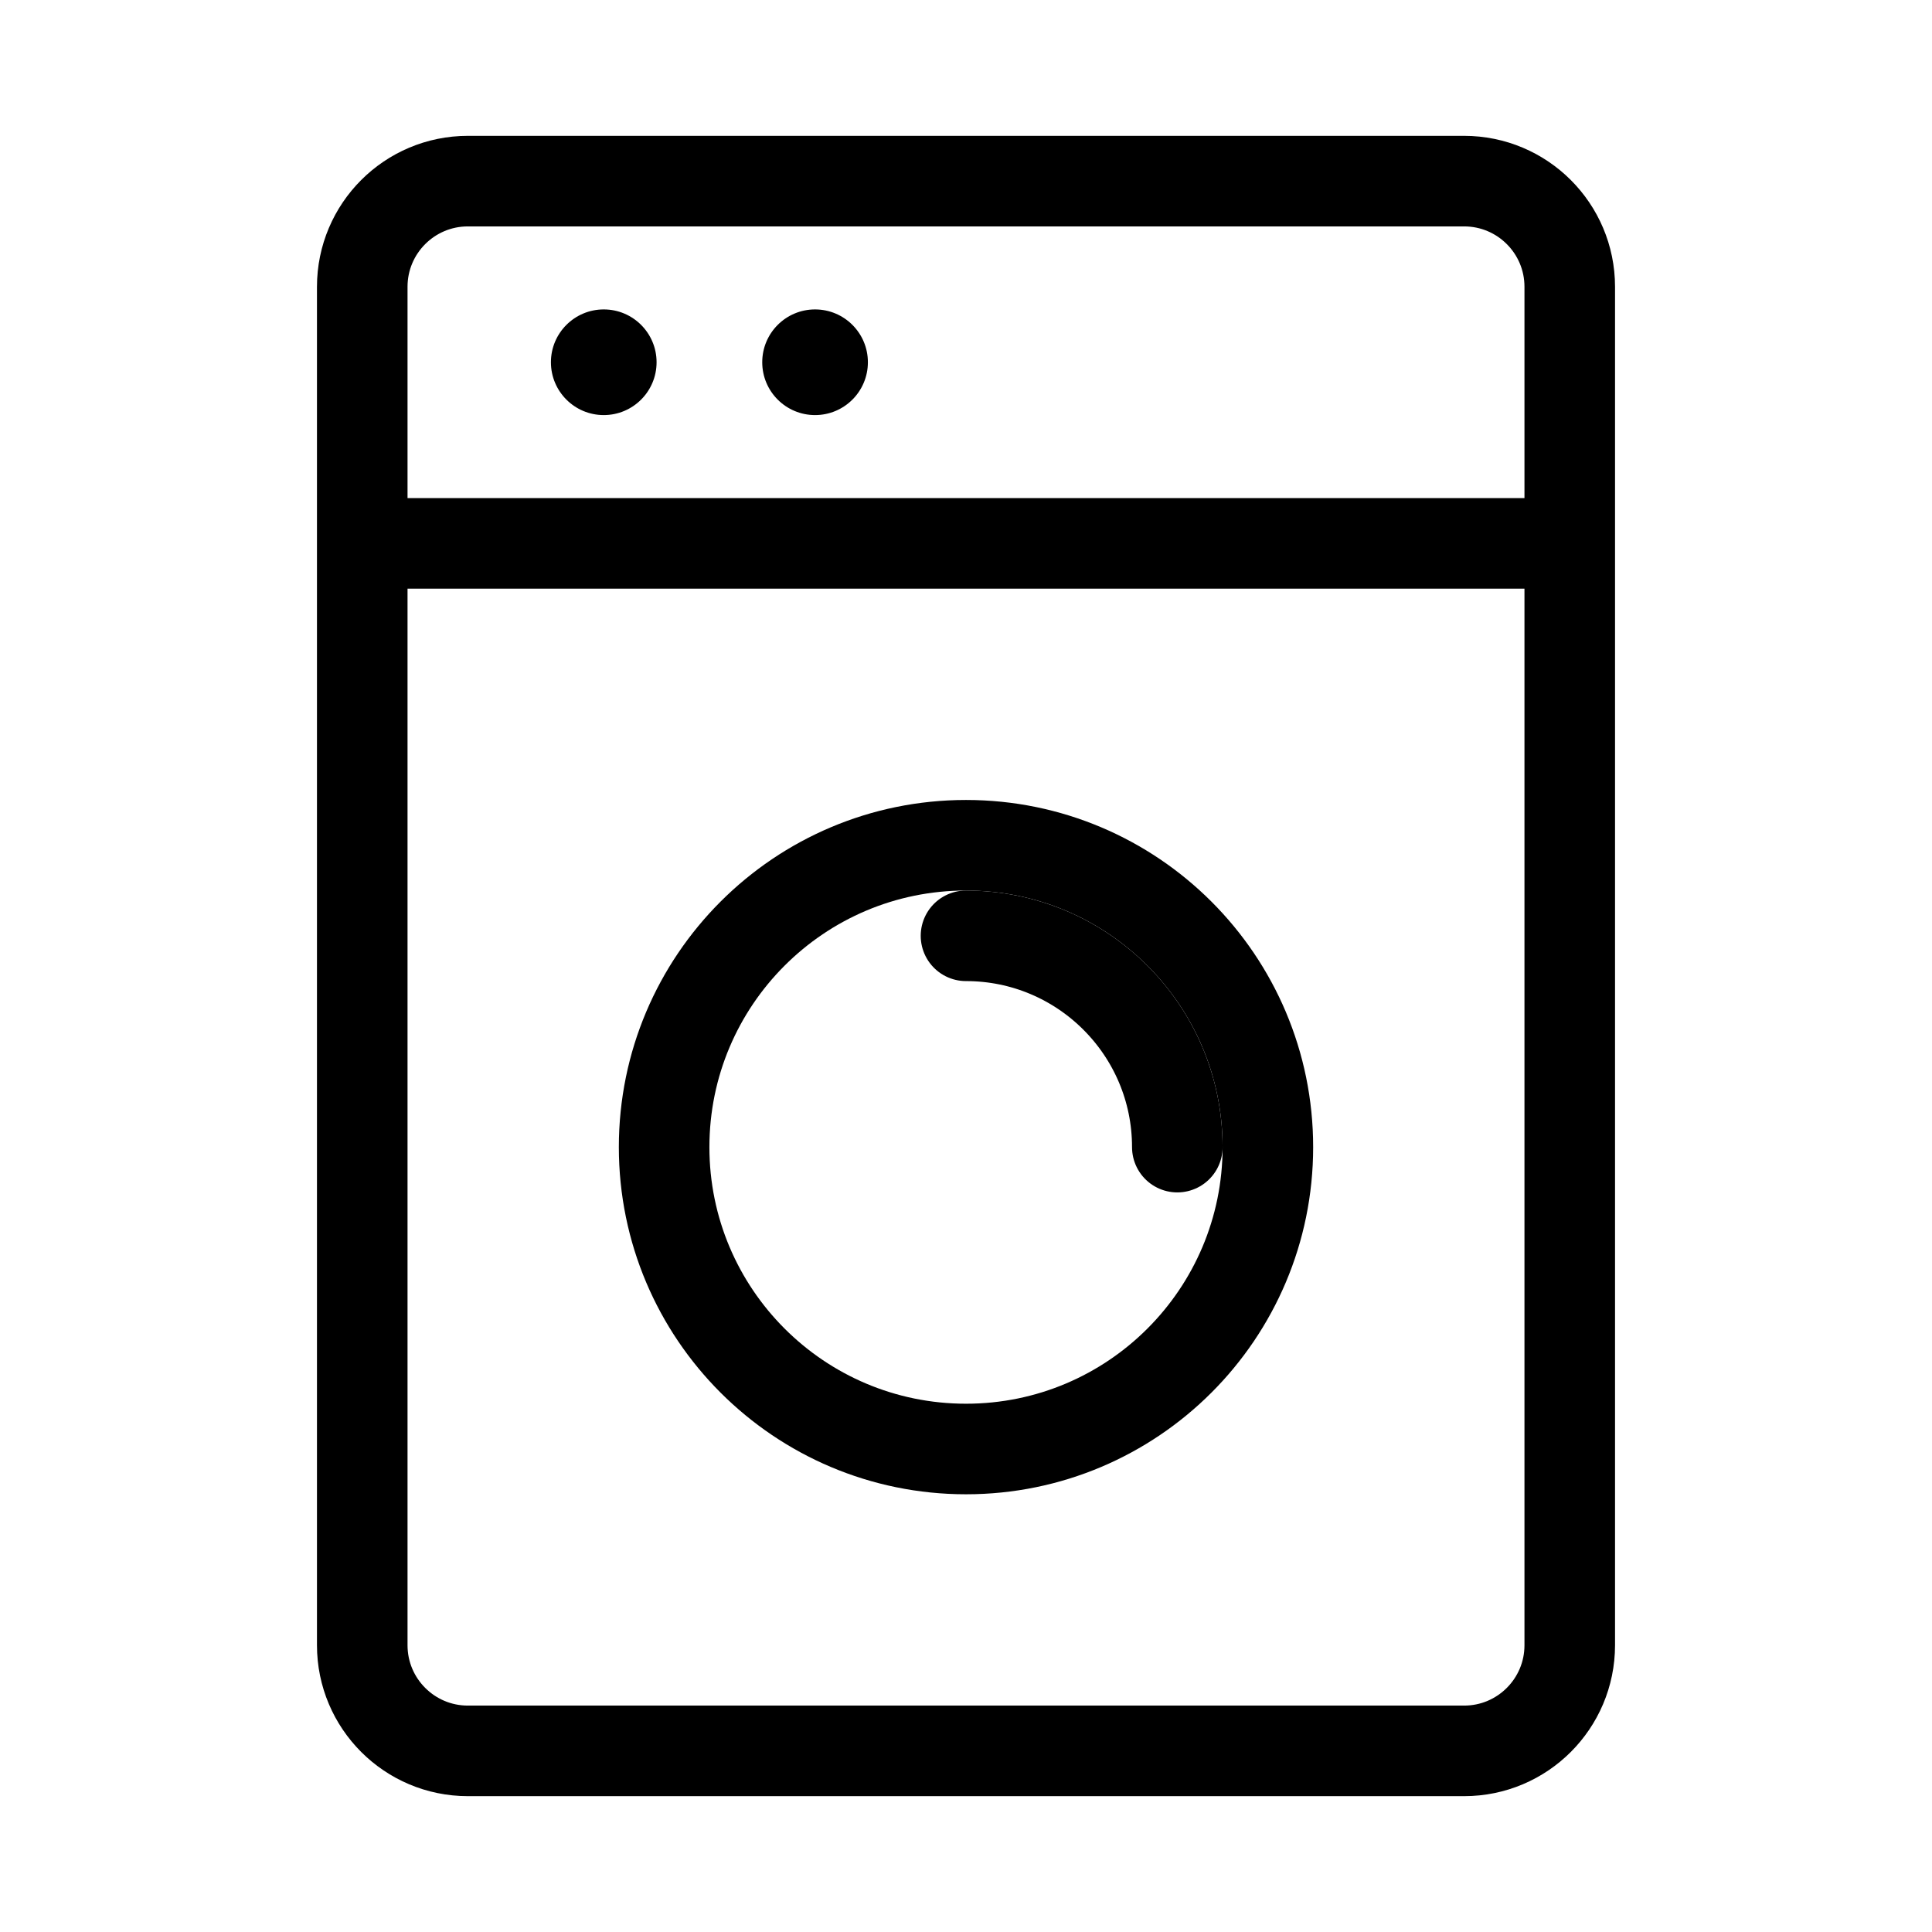
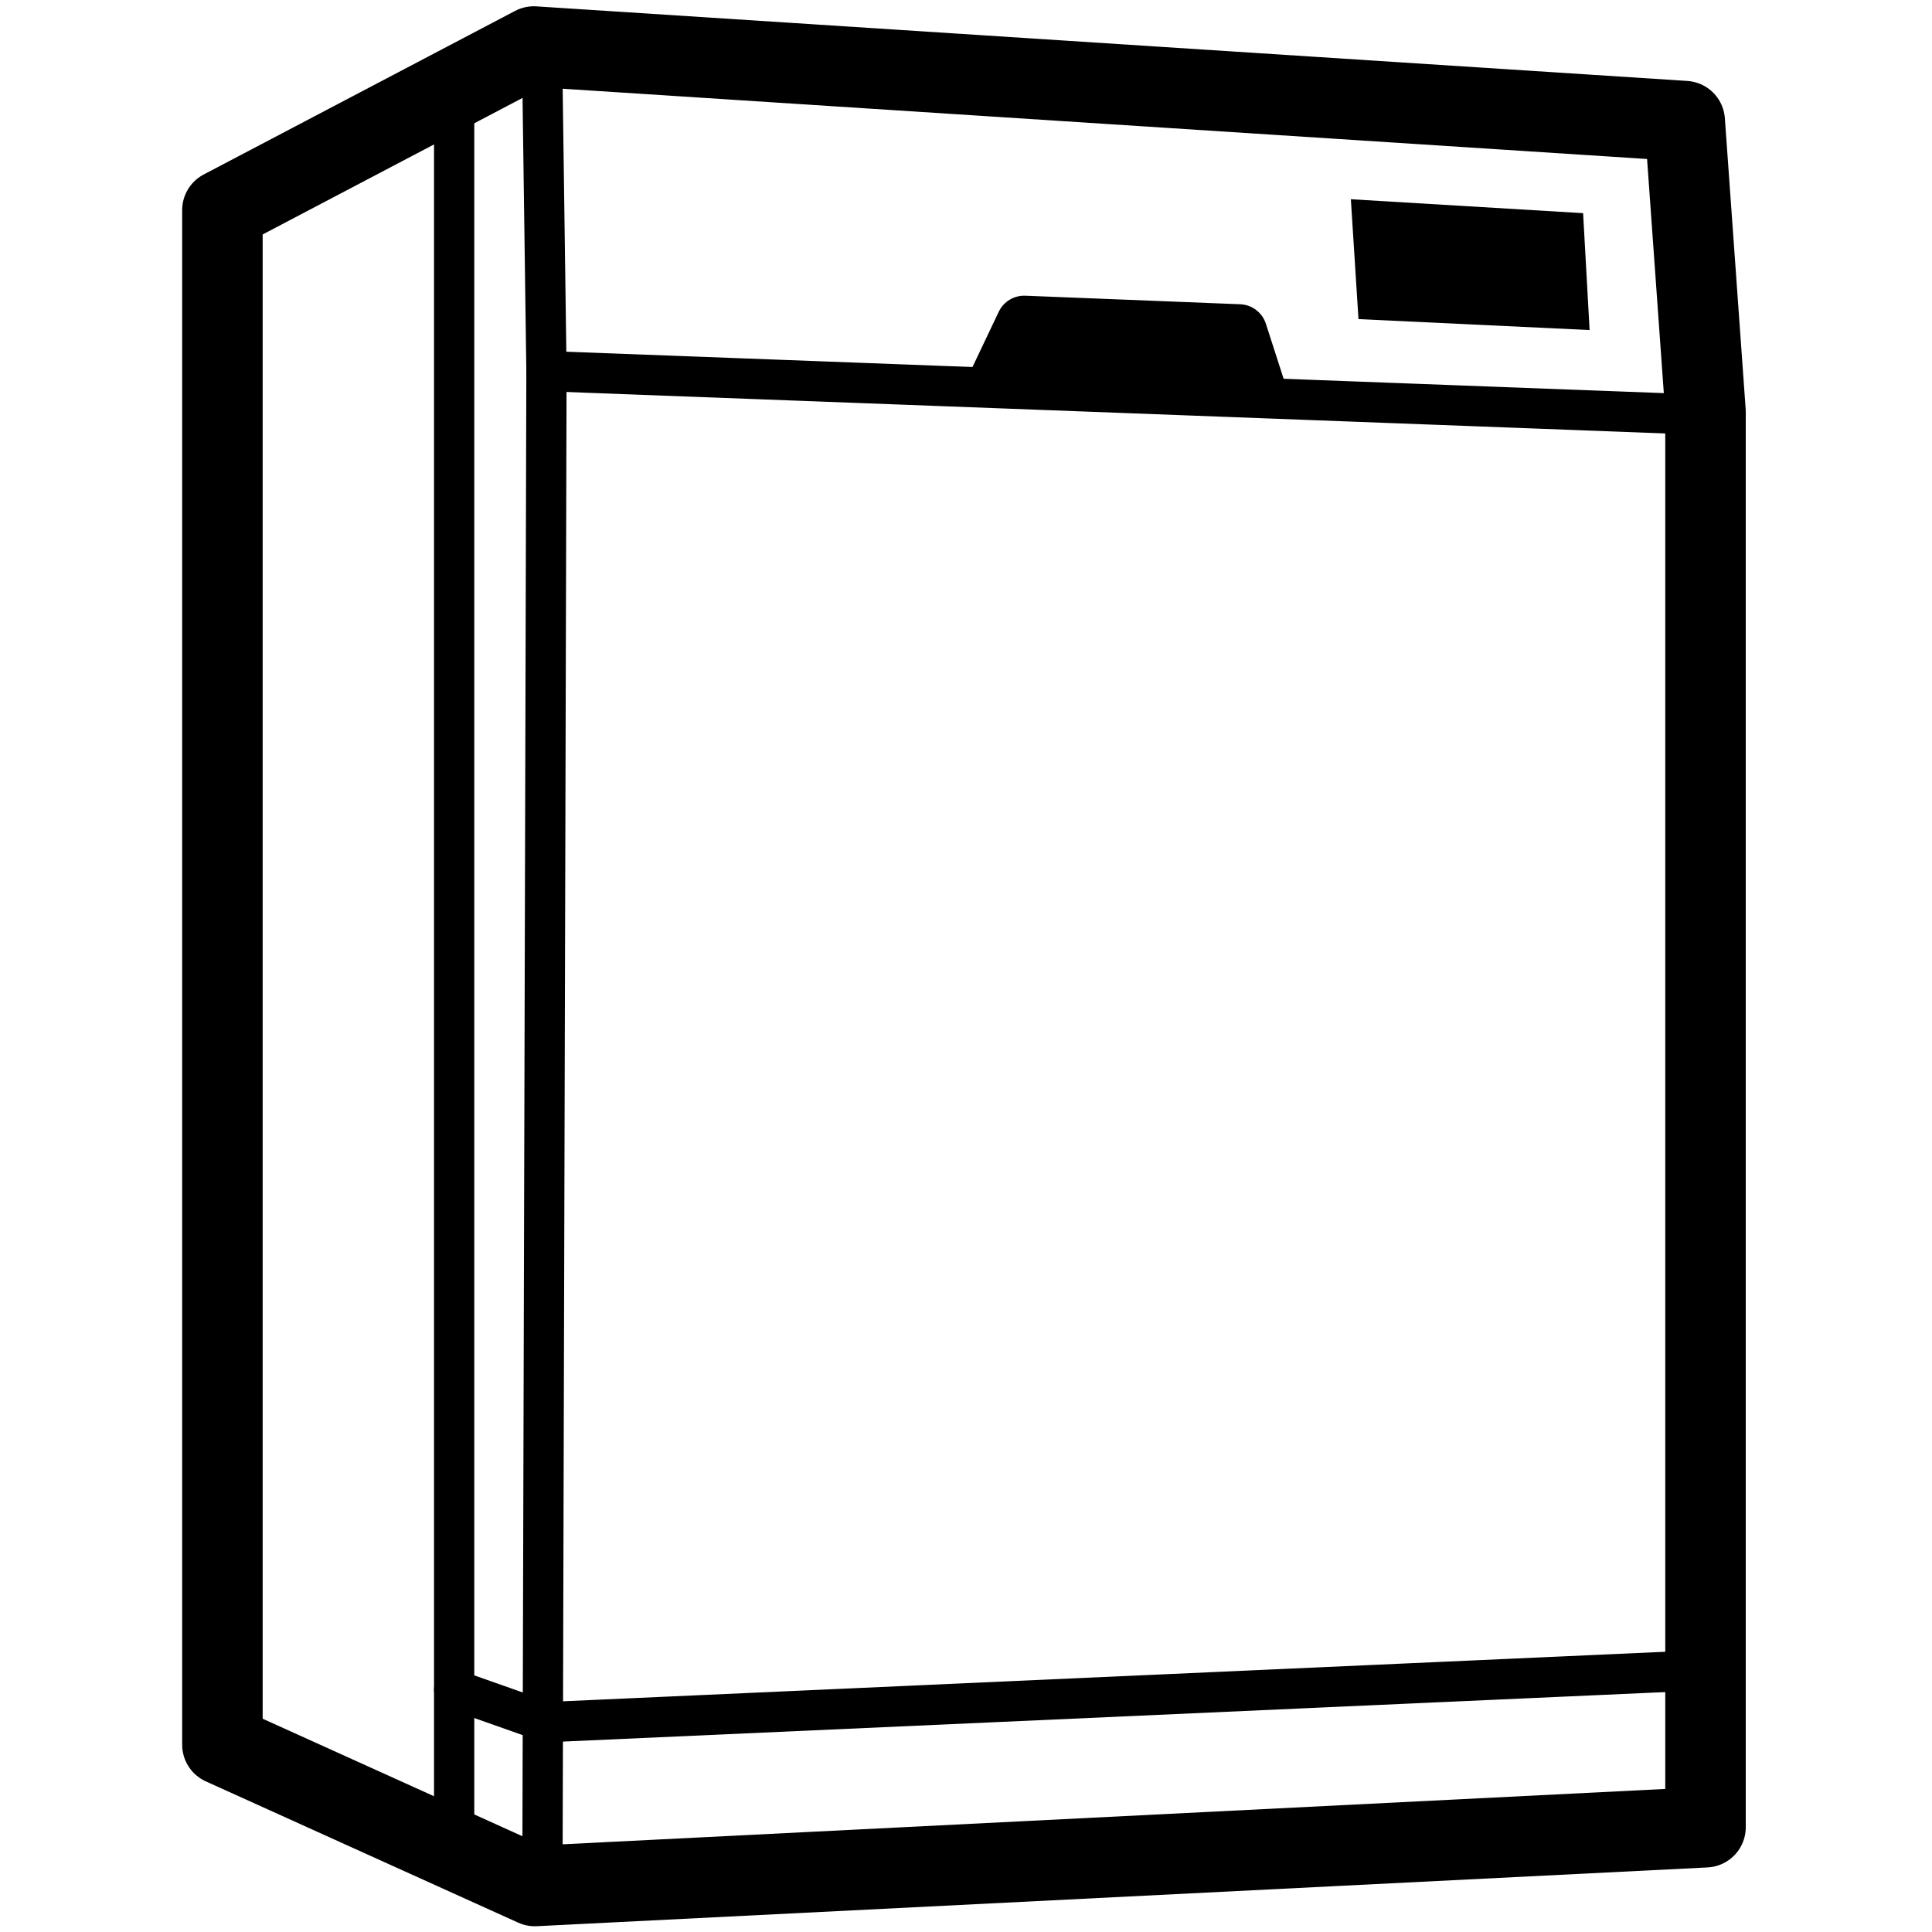
- <svg xmlns="http://www.w3.org/2000/svg" width="256" height="256" viewBox="0 0 256 256">
-   <rect x="48" y="24" width="160" height="208" rx="14" fill="none" stroke="#000" stroke-width="12" />
-   <line x1="48" y1="72" x2="208" y2="72" stroke="#000" stroke-width="12" />
-   <circle cx="80" cy="48" r="7" fill="#000" />
-   <circle cx="108" cy="48" r="7" fill="#000" />
-   <circle cx="128" cy="152" r="40" fill="none" stroke="#000" stroke-width="12" />
-   <path d="M 128 124 A 28 28 0 0 1 156 152" fill="none" stroke="#000" stroke-width="12" stroke-linecap="round" />
+ <svg xmlns="http://www.w3.org/2000/svg" height="960" viewBox="0 0 960 960" width="960">
+   <g fill="none" fill-rule="evenodd">
+     <g stroke="#000" stroke-linejoin="round">
+       <path d="m265.258 23.12 571.865 37.057 10.337 144.479v703.28l-581.713 29.209-155.231-70.216v-762.515z" stroke-width="40" />
+       <path d="m269.579 916.928 1.956-732.536-1.956-140.949" stroke-linecap="round" stroke-width="20" />
+       <path d="m827.46 205.371-555.925-20.979" stroke-linecap="round" stroke-width="20" />
+     </g>
+     <path d="m482 184.939 14.267-30.02c2.406-5.063 7.6-8.202 13.201-7.98l106.776 4.243c5.868.233 10.967 4.104 12.769 9.693l9.699 30.082z" fill="#000" />
+     <path d="m671.232 99 3.789 59.56 114.841 5.44-3.228-58.081z" fill="#000" />
+     <path d="m225.667 43.442v869.195" stroke="#000" stroke-linecap="round" stroke-linejoin="round" stroke-width="20" />
+     <path d="m225.667 839.545 45.868 16.197 571.121-25.654" stroke="#000" stroke-linecap="round" stroke-linejoin="round" stroke-width="20" />
+   </g>
</svg>
